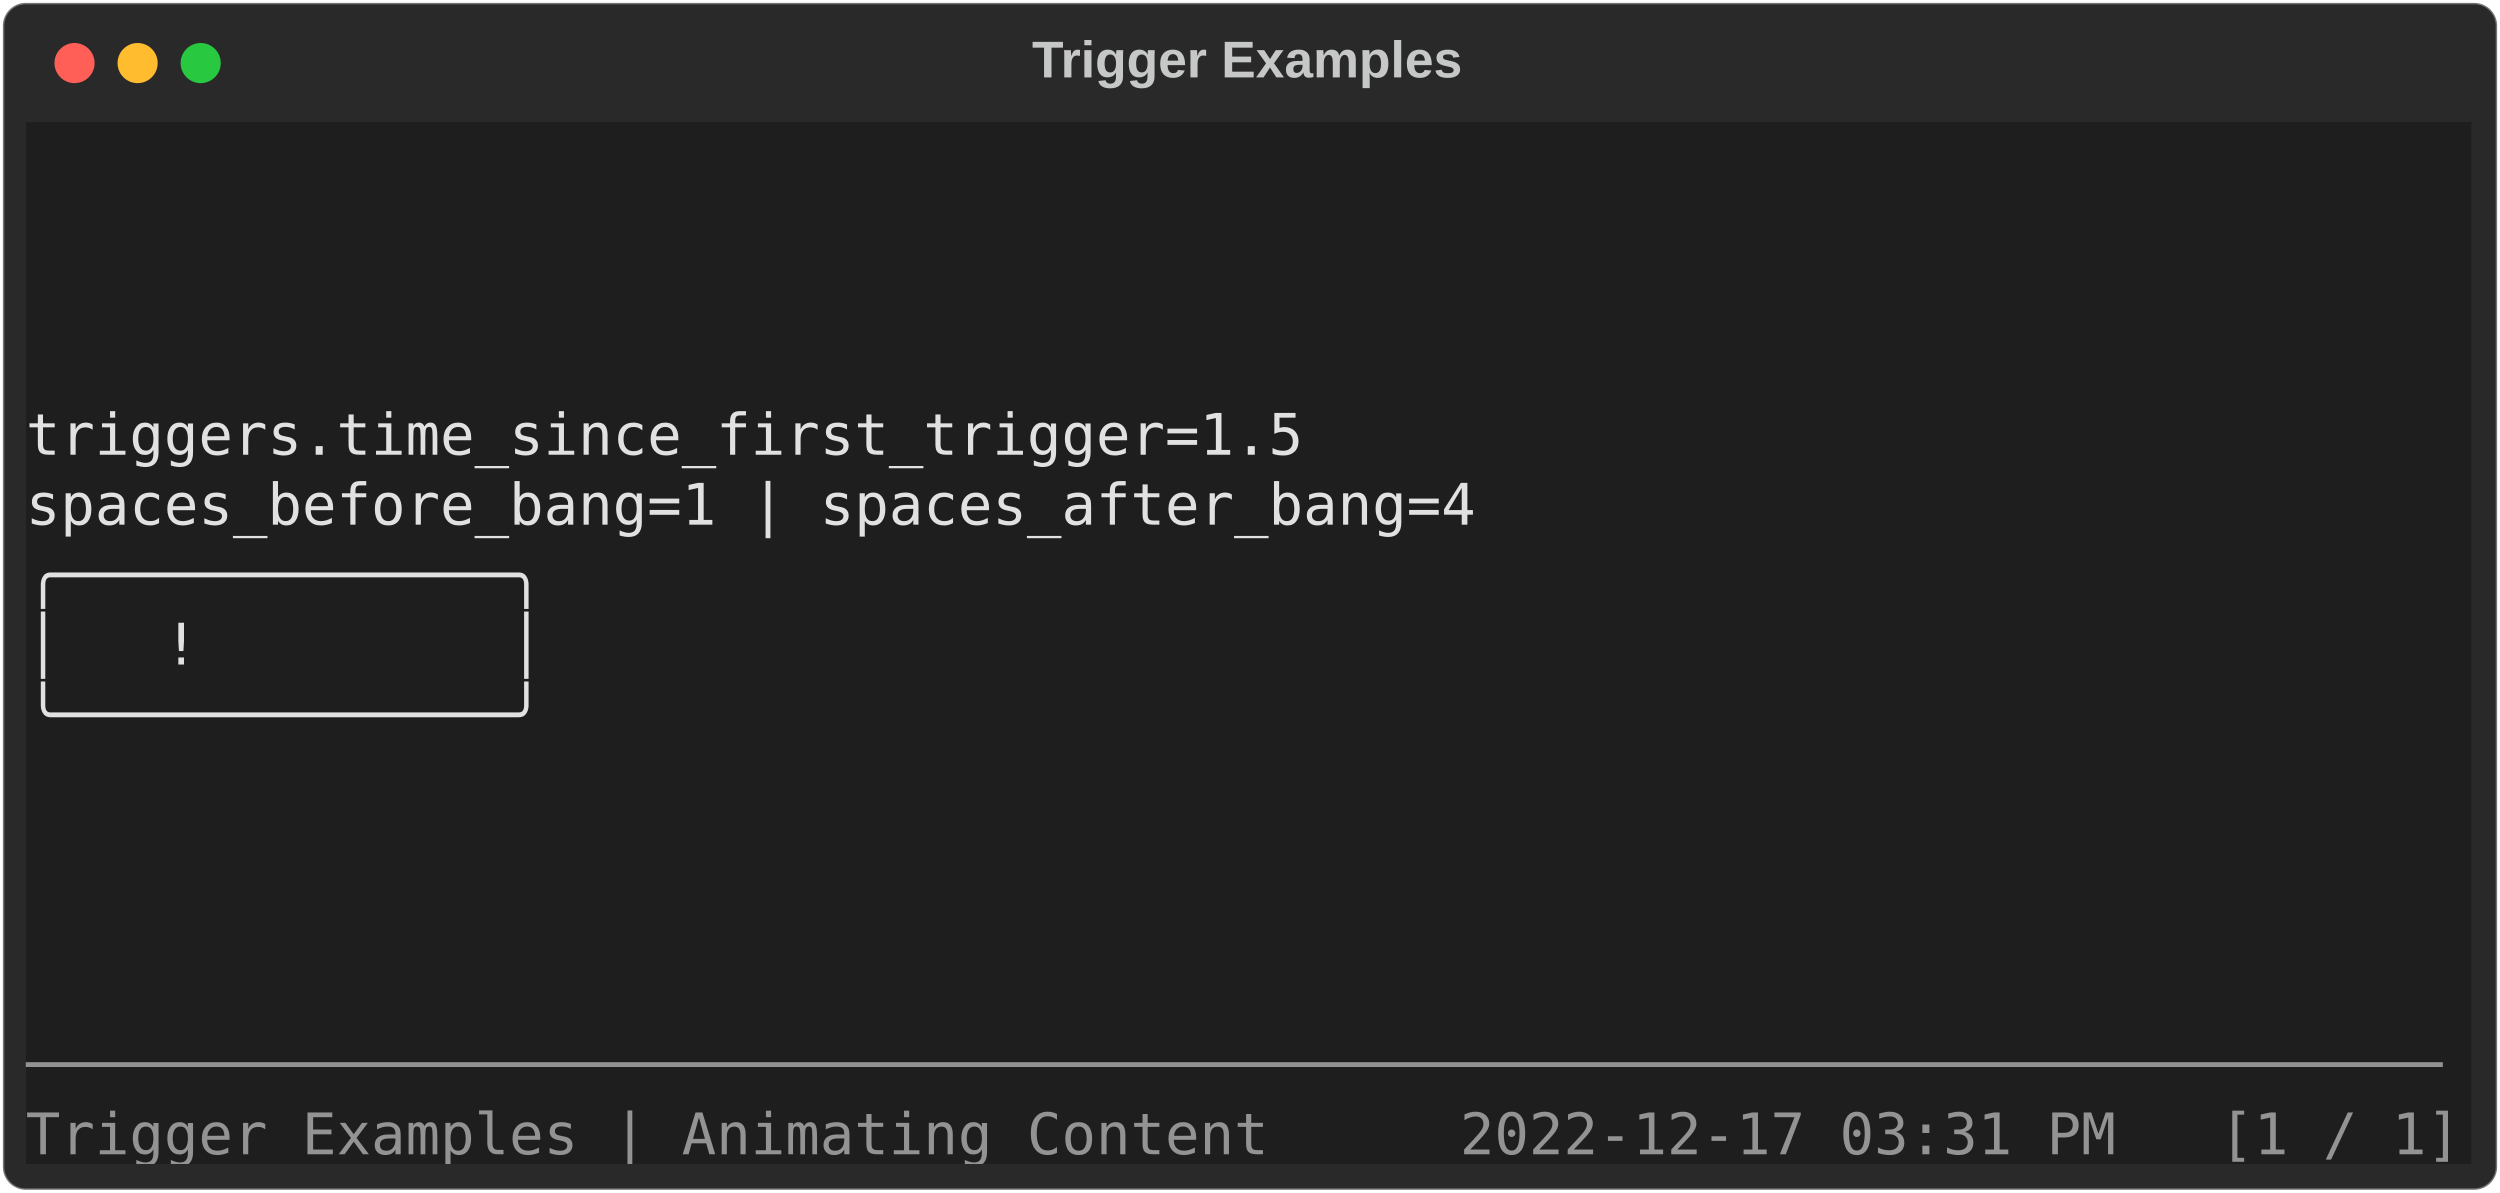
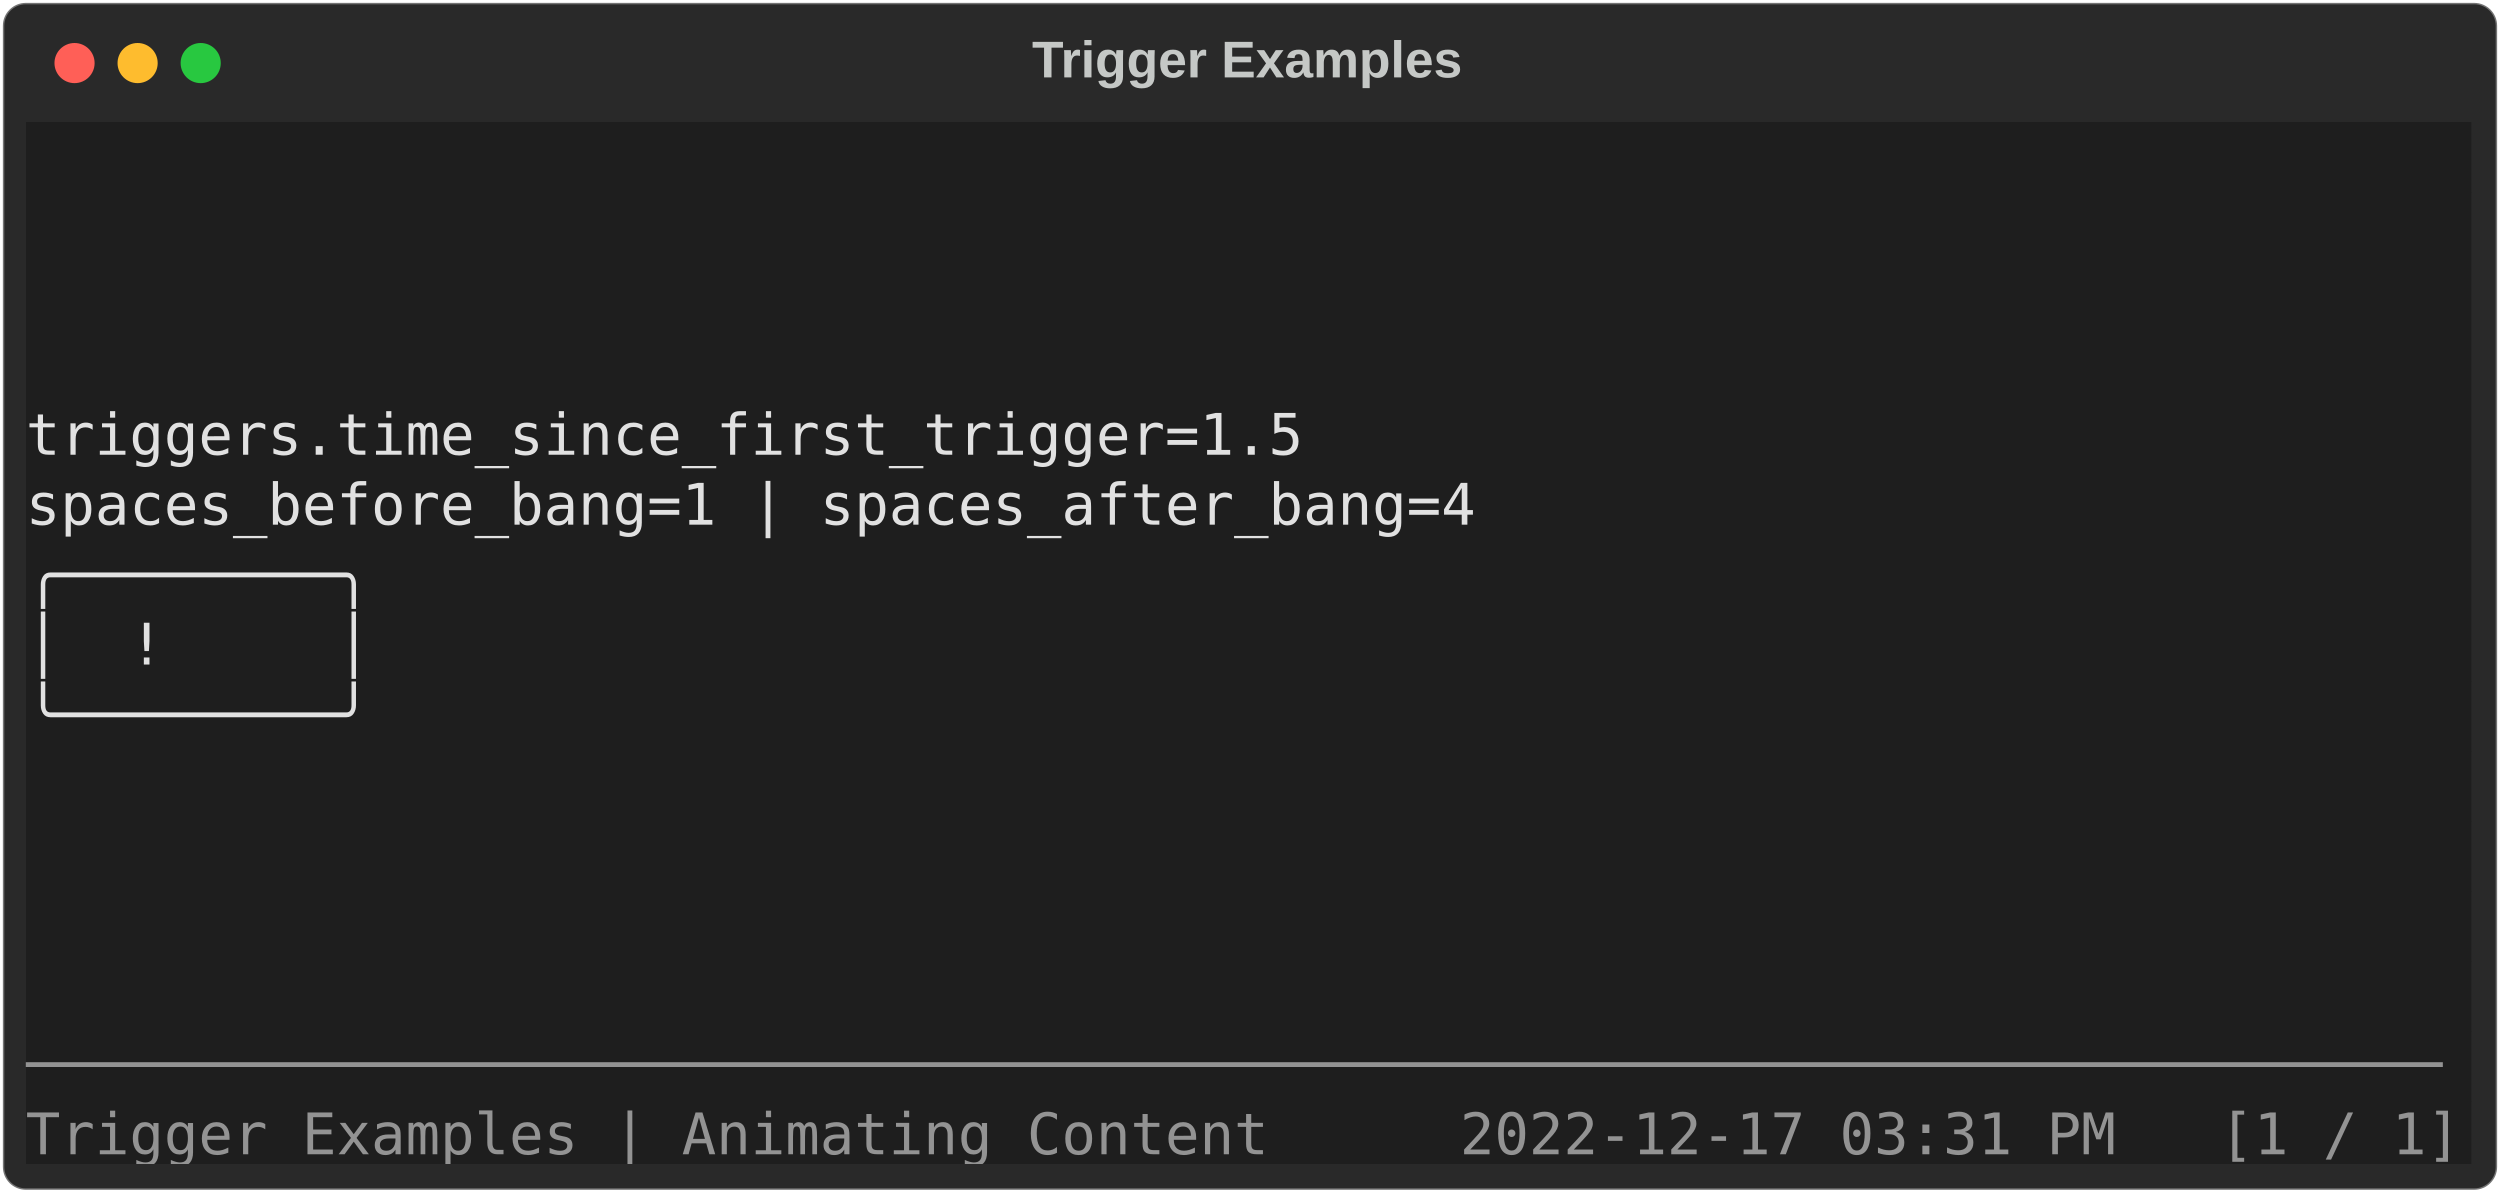
<svg xmlns="http://www.w3.org/2000/svg" class="rich-terminal" viewBox="0 0 872 416.0">
  <style>

    @font-face {
        font-family: "Fira Code";
        src: local("FiraCode-Regular"),
                url("https://cdnjs.cloudflare.com/ajax/libs/firacode/6.2.0/woff2/FiraCode-Regular.woff2") format("woff2"),
                url("https://cdnjs.cloudflare.com/ajax/libs/firacode/6.2.0/woff/FiraCode-Regular.woff") format("woff");
        font-style: normal;
        font-weight: 400;
    }
    @font-face {
        font-family: "Fira Code";
        src: local("FiraCode-Bold"),
                url("https://cdnjs.cloudflare.com/ajax/libs/firacode/6.2.0/woff2/FiraCode-Bold.woff2") format("woff2"),
                url("https://cdnjs.cloudflare.com/ajax/libs/firacode/6.2.0/woff/FiraCode-Bold.woff") format("woff");
        font-style: bold;
        font-weight: 700;
    }

    .spieldocs-matrix {
        font-family: Fira Code, monospace;
        font-size: 20px;
        line-height: 24.4px;
        font-variant-east-asian: full-width;
    }

    .spieldocs-title {
        font-size: 18px;
        font-weight: bold;
        font-family: arial;
    }

    .spieldocs-r1 { fill: #e1e1e1 }
.spieldocs-r2 { fill: #c5c8c6 }
.spieldocs-r3 { fill: #939393 }
.spieldocs-r4 { fill: #e1e1e1;font-weight: bold }
    </style>
  <defs>
    <clipPath id="spieldocs-clip-terminal">
      <rect x="0" y="0" width="853.0" height="365.0" />
    </clipPath>
    <clipPath id="spieldocs-line-0">
      <rect x="0" y="1.5" width="854" height="24.65" />
    </clipPath>
    <clipPath id="spieldocs-line-1">
      <rect x="0" y="25.9" width="854" height="24.65" />
    </clipPath>
    <clipPath id="spieldocs-line-2">
      <rect x="0" y="50.3" width="854" height="24.65" />
    </clipPath>
    <clipPath id="spieldocs-line-3">
      <rect x="0" y="74.7" width="854" height="24.65" />
    </clipPath>
    <clipPath id="spieldocs-line-4">
      <rect x="0" y="99.1" width="854" height="24.65" />
    </clipPath>
    <clipPath id="spieldocs-line-5">
      <rect x="0" y="123.5" width="854" height="24.65" />
    </clipPath>
    <clipPath id="spieldocs-line-6">
      <rect x="0" y="147.9" width="854" height="24.65" />
    </clipPath>
    <clipPath id="spieldocs-line-7">
      <rect x="0" y="172.3" width="854" height="24.65" />
    </clipPath>
    <clipPath id="spieldocs-line-8">
      <rect x="0" y="196.7" width="854" height="24.65" />
    </clipPath>
    <clipPath id="spieldocs-line-9">
      <rect x="0" y="221.1" width="854" height="24.65" />
    </clipPath>
    <clipPath id="spieldocs-line-10">
      <rect x="0" y="245.5" width="854" height="24.65" />
    </clipPath>
    <clipPath id="spieldocs-line-11">
      <rect x="0" y="269.9" width="854" height="24.65" />
    </clipPath>
    <clipPath id="spieldocs-line-12">
      <rect x="0" y="294.3" width="854" height="24.65" />
    </clipPath>
    <clipPath id="spieldocs-line-13">
      <rect x="0" y="318.7" width="854" height="24.65" />
    </clipPath>
  </defs>
  <rect fill="#292929" stroke="rgba(255,255,255,0.35)" stroke-width="1" x="1" y="1" width="870" height="414" rx="8" />
  <text class="spieldocs-title" fill="#c5c8c6" text-anchor="middle" x="435" y="27">Trigger Examples</text>
  <g transform="translate(26,22)">
    <circle cx="0" cy="0" r="7" fill="#ff5f57" />
    <circle cx="22" cy="0" r="7" fill="#febc2e" />
    <circle cx="44" cy="0" r="7" fill="#28c840" />
  </g>
  <g transform="translate(9, 41)" clip-path="url(#spieldocs-clip-terminal)">
    <rect fill="#1e1e1e" x="0" y="1.5" width="854" height="24.65" shape-rendering="crispEdges" />
    <rect fill="#1e1e1e" x="0" y="25.9" width="854" height="24.65" shape-rendering="crispEdges" />
    <rect fill="#1e1e1e" x="0" y="50.3" width="854" height="24.65" shape-rendering="crispEdges" />
    <rect fill="#1e1e1e" x="0" y="74.7" width="854" height="24.65" shape-rendering="crispEdges" />
    <rect fill="#1e1e1e" x="0" y="99.1" width="854" height="24.65" shape-rendering="crispEdges" />
    <rect fill="#1e1e1e" x="0" y="123.5" width="854" height="24.65" shape-rendering="crispEdges" />
    <rect fill="#1e1e1e" x="0" y="147.9" width="854" height="24.65" shape-rendering="crispEdges" />
    <rect fill="#1e1e1e" x="0" y="172.3" width="854" height="24.65" shape-rendering="crispEdges" />
    <rect fill="#1e1e1e" x="0" y="196.7" width="854" height="24.65" shape-rendering="crispEdges" />
    <rect fill="#1e1e1e" x="0" y="221.1" width="854" height="24.65" shape-rendering="crispEdges" />
    <rect fill="#1e1e1e" x="0" y="245.5" width="854" height="24.65" shape-rendering="crispEdges" />
    <rect fill="#1e1e1e" x="0" y="269.9" width="854" height="24.65" shape-rendering="crispEdges" />
    <rect fill="#1e1e1e" x="0" y="294.3" width="854" height="24.65" shape-rendering="crispEdges" />
    <rect fill="#1e1e1e" x="0" y="318.7" width="854" height="24.65" shape-rendering="crispEdges" />
    <rect fill="#1e1e1e" x="0" y="343.1" width="475.8" height="24.65" shape-rendering="crispEdges" />
    <rect fill="#1e1e1e" x="475.8" y="343.1" width="24.4" height="24.65" shape-rendering="crispEdges" />
    <rect fill="#1e1e1e" x="500.2" y="343.1" width="353.8" height="24.65" shape-rendering="crispEdges" />
    <g class="spieldocs-matrix">
      <text class="spieldocs-r2" x="854" y="20" textLength="12.2" clip-path="url(#spieldocs-line-0)">
</text>
      <text class="spieldocs-r2" x="854" y="44.4" textLength="12.2" clip-path="url(#spieldocs-line-1)">
</text>
      <text class="spieldocs-r2" x="854" y="68.8" textLength="12.2" clip-path="url(#spieldocs-line-2)">
</text>
      <text class="spieldocs-r2" x="854" y="93.2" textLength="12.2" clip-path="url(#spieldocs-line-3)">
</text>
      <text class="spieldocs-r1" x="0" y="117.6" textLength="854" clip-path="url(#spieldocs-line-4)">                triggers.time_since_first_trigger=1.5                 </text>
      <text class="spieldocs-r2" x="854" y="117.6" textLength="12.2" clip-path="url(#spieldocs-line-4)">
</text>
      <text class="spieldocs-r1" x="0" y="142" textLength="854" clip-path="url(#spieldocs-line-5)">              spaces_before_bang=1 | spaces_after_bang=4              </text>
      <text class="spieldocs-r2" x="854" y="142" textLength="12.2" clip-path="url(#spieldocs-line-5)">
</text>
-       <text class="spieldocs-r1" x="0" y="166.4" textLength="854" clip-path="url(#spieldocs-line-6)">                           ╭─────────────╮                            </text>
+       <text class="spieldocs-r1" x="0" y="166.4" textLength="854" clip-path="url(#spieldocs-line-6)">                              ╭────────╮                              </text>
      <text class="spieldocs-r2" x="854" y="166.4" textLength="12.2" clip-path="url(#spieldocs-line-6)">
</text>
-       <text class="spieldocs-r1" x="0" y="190.8" textLength="854" clip-path="url(#spieldocs-line-7)">                           │   !         │                            </text>
+       <text class="spieldocs-r1" x="0" y="190.8" textLength="854" clip-path="url(#spieldocs-line-7)">                              │  !     │                              </text>
      <text class="spieldocs-r2" x="854" y="190.8" textLength="12.2" clip-path="url(#spieldocs-line-7)">
</text>
-       <text class="spieldocs-r1" x="0" y="215.2" textLength="854" clip-path="url(#spieldocs-line-8)">                           ╰─────────────╯                            </text>
+       <text class="spieldocs-r1" x="0" y="215.2" textLength="854" clip-path="url(#spieldocs-line-8)">                              ╰────────╯                              </text>
      <text class="spieldocs-r2" x="854" y="215.2" textLength="12.2" clip-path="url(#spieldocs-line-8)">
</text>
      <text class="spieldocs-r2" x="854" y="239.6" textLength="12.2" clip-path="url(#spieldocs-line-9)">
</text>
      <text class="spieldocs-r2" x="854" y="264" textLength="12.2" clip-path="url(#spieldocs-line-10)">
</text>
      <text class="spieldocs-r2" x="854" y="288.4" textLength="12.2" clip-path="url(#spieldocs-line-11)">
</text>
      <text class="spieldocs-r2" x="854" y="312.8" textLength="12.2" clip-path="url(#spieldocs-line-12)">
</text>
      <text class="spieldocs-r3" x="0" y="337.2" textLength="854" clip-path="url(#spieldocs-line-13)">──────────────────────────────────────────────────────────────────────</text>
      <text class="spieldocs-r2" x="854" y="337.2" textLength="12.2" clip-path="url(#spieldocs-line-13)">
</text>
      <text class="spieldocs-r3" x="0" y="361.6" textLength="475.8" clip-path="url(#spieldocs-line-14)">Trigger Examples | Animating Content   </text>
      <text class="spieldocs-r3" x="500.2" y="361.6" textLength="353.8" clip-path="url(#spieldocs-line-14)">2022-12-17 03:31 PM   [1 / 1]</text>
    </g>
  </g>
</svg>
